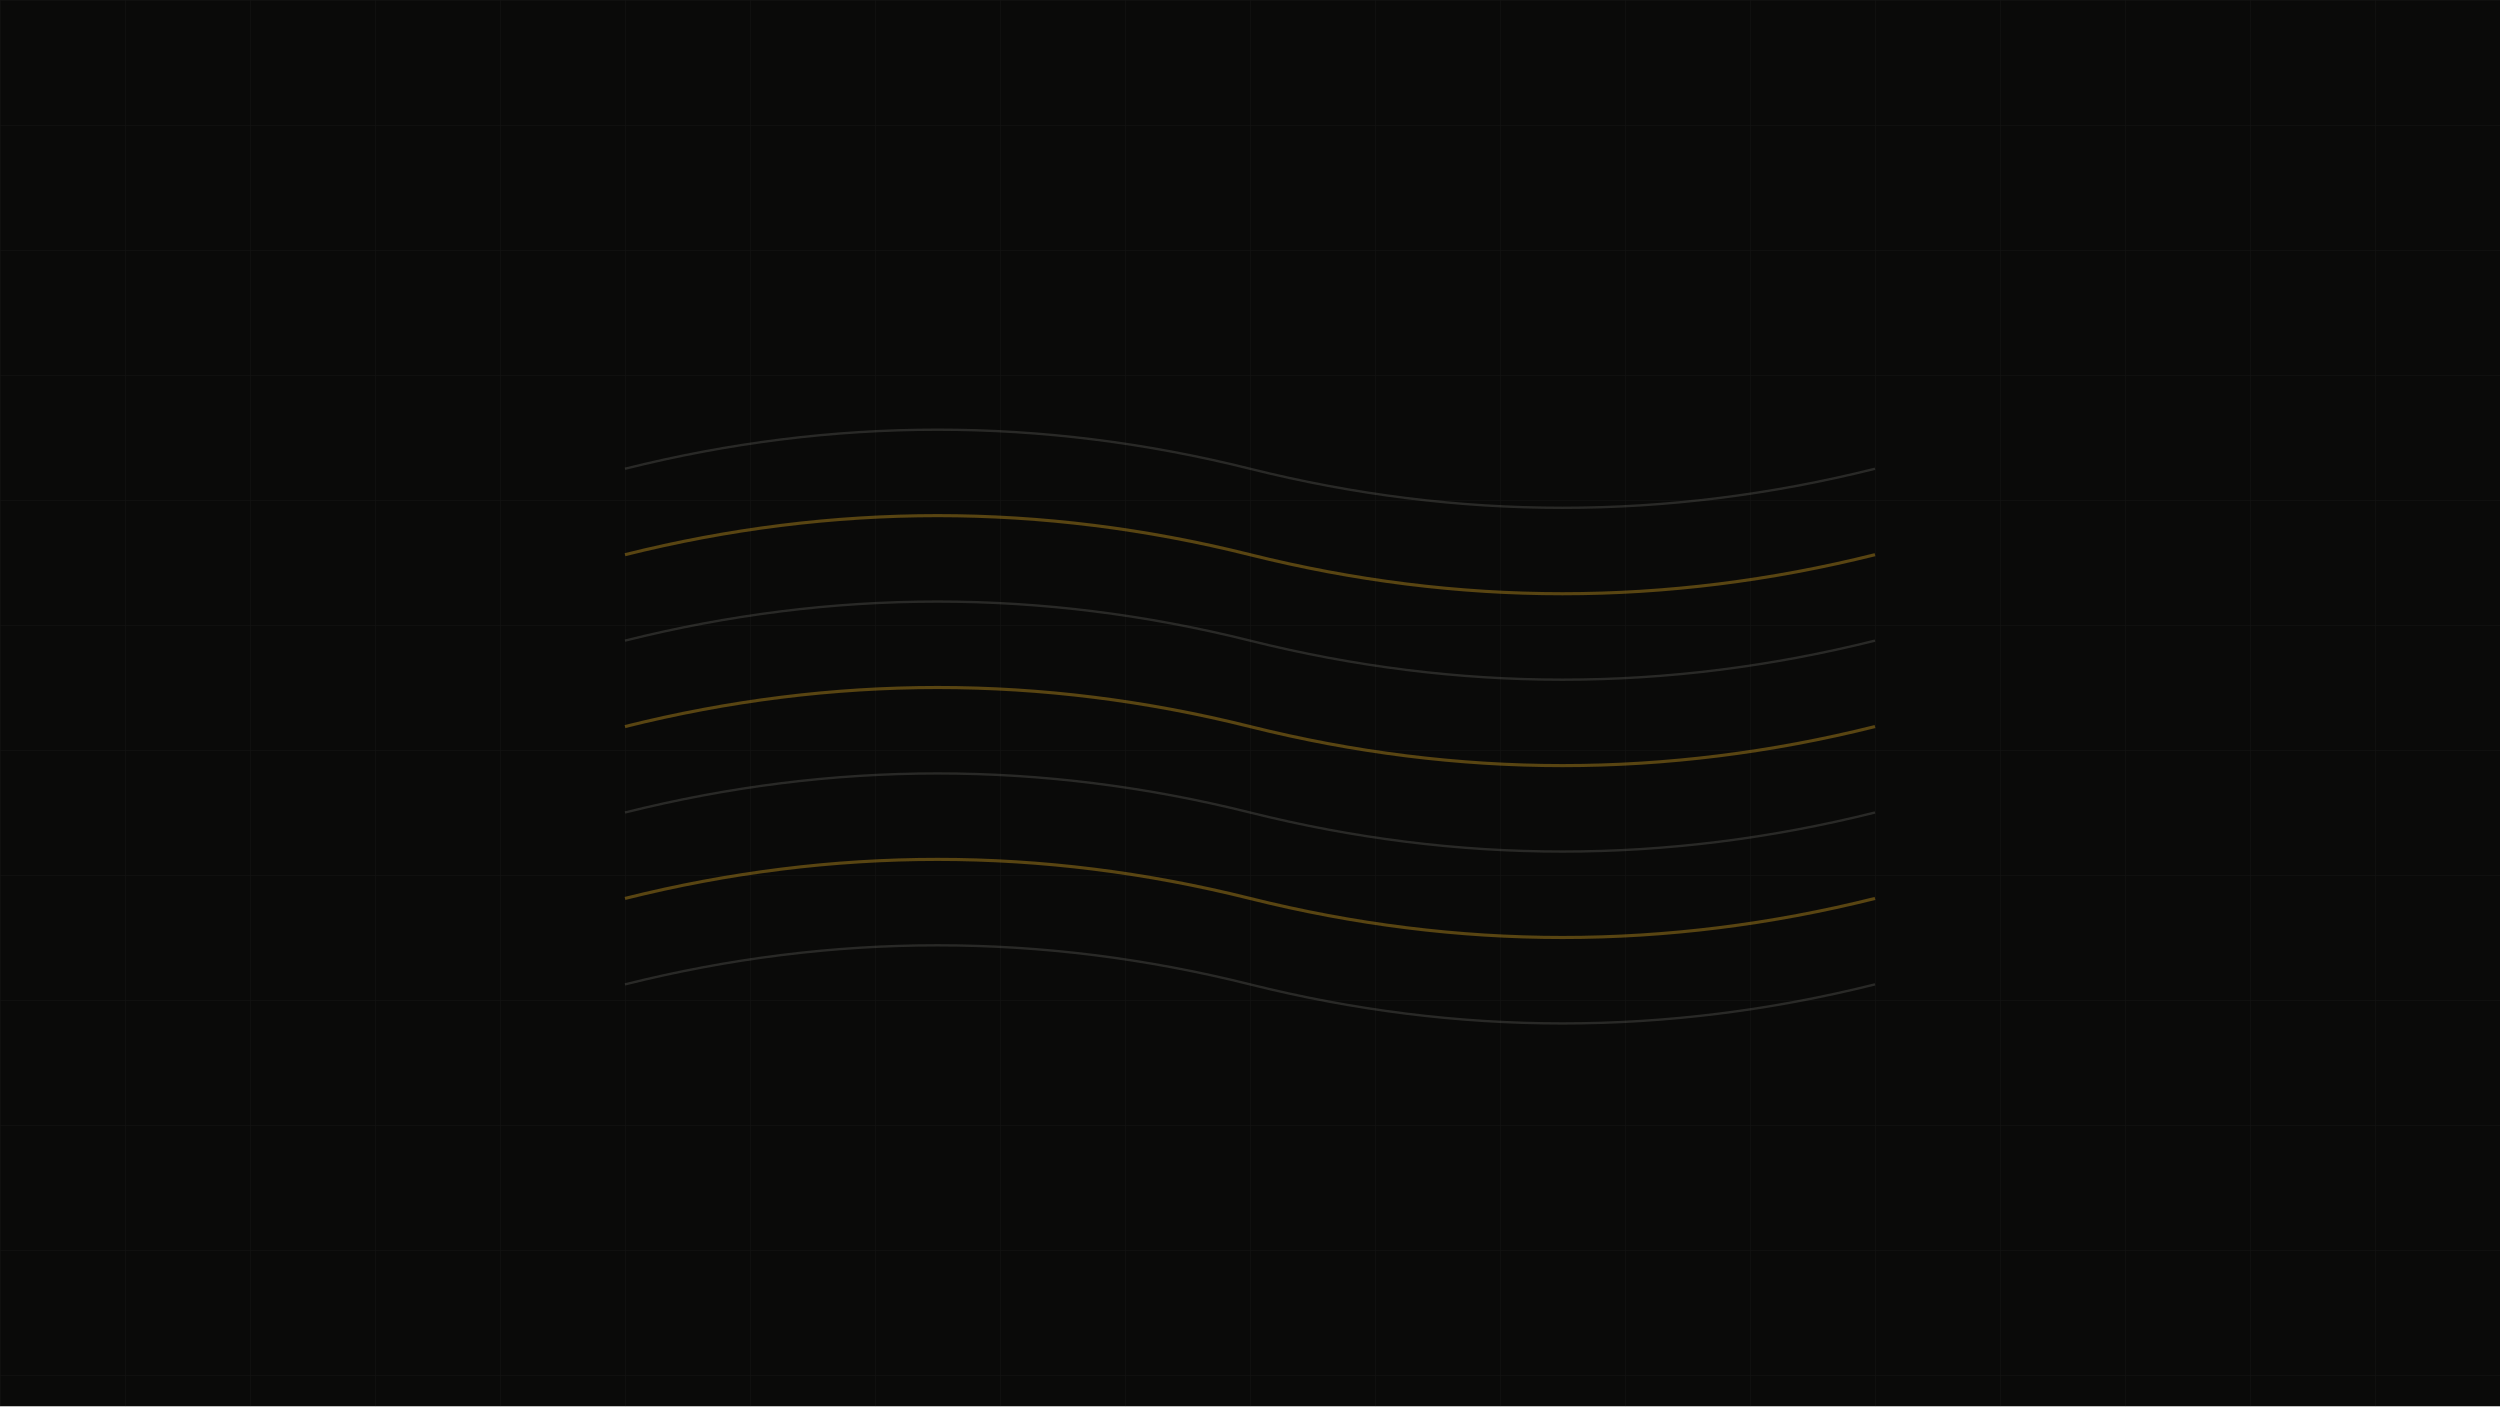
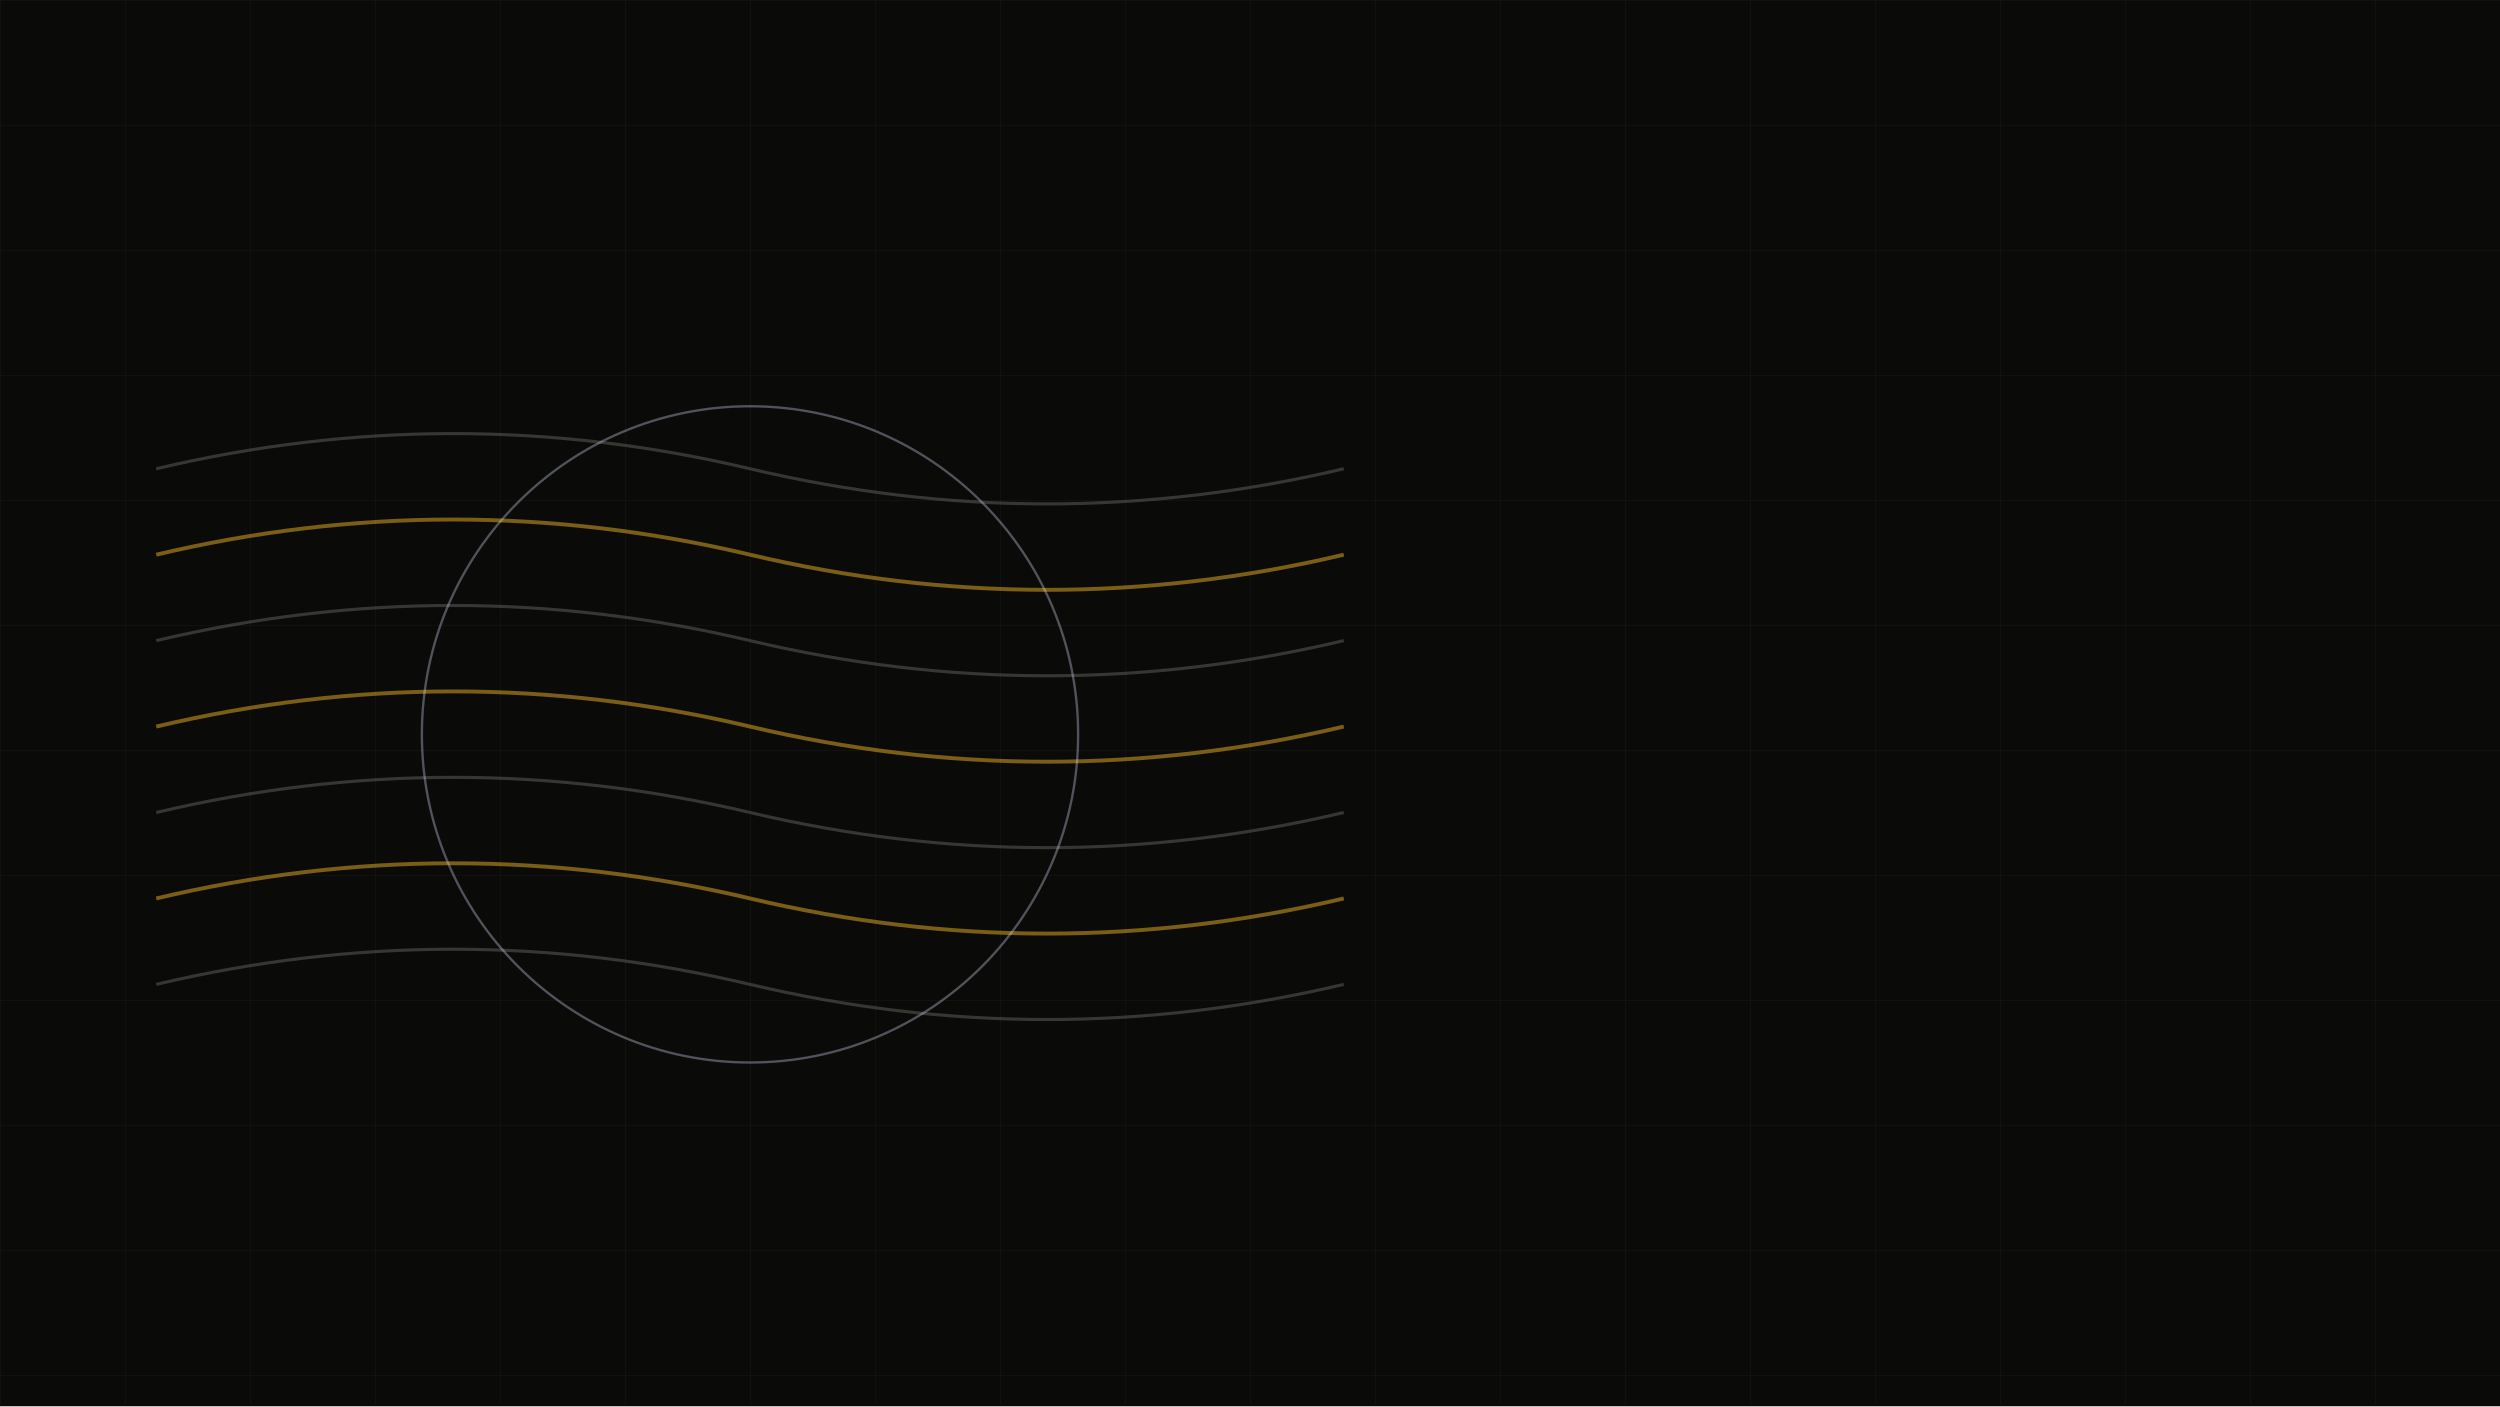
<svg xmlns="http://www.w3.org/2000/svg" viewBox="0 0 1600 900" preserveAspectRatio="xMidYMid slice">
  <rect width="1600" height="900" fill="#0a0a09" />
  <defs>
    <pattern id="g" width="80" height="80" patternUnits="userSpaceOnUse">
      <path d="M80 0H0V80" fill="none" stroke="#1a1a18" stroke-width="1" />
    </pattern>
  </defs>
-   <rect width="1600" height="900" fill="url(#g)" opacity="0.5" />
-   <path d="M400 300 Q600 250 800 300 T1200 300" fill="none" stroke="#888880" stroke-width="1.5" opacity="0.25" />
-   <path d="M400 355 Q600 305 800 355 T1200 355" fill="none" stroke="#ecb121" stroke-width="2" opacity="0.35" />
-   <path d="M400 410 Q600 360 800 410 T1200 410" fill="none" stroke="#888880" stroke-width="1.5" opacity="0.25" />
-   <path d="M400 465 Q600 415 800 465 T1200 465" fill="none" stroke="#ecb121" stroke-width="2" opacity="0.35" />
-   <path d="M400 520 Q600 470 800 520 T1200 520" fill="none" stroke="#888880" stroke-width="1.5" opacity="0.25" />
-   <path d="M400 575 Q600 525 800 575 T1200 575" fill="none" stroke="#ecb121" stroke-width="2" opacity="0.35" />
-   <path d="M400 630 Q600 580 800 630 T1200 630" fill="none" stroke="#888880" stroke-width="1.5" opacity="0.25" />
+   <rect width="1600" height="900" fill="url(#g)" opacity="0.6" />
+   <path d="M100 300 Q290 255 480 300 T860 300" fill="none" stroke="#888880" stroke-width="2" opacity="0.35" />
+   <path d="M100 355 Q290 310 480 355 T860 355" fill="none" stroke="#ecb121" stroke-width="2.5" opacity="0.5" />
+   <path d="M100 410 Q290 365 480 410 T860 410" fill="none" stroke="#888880" stroke-width="2" opacity="0.35" />
+   <path d="M100 465 Q290 420 480 465 T860 465" fill="none" stroke="#ecb121" stroke-width="2.5" opacity="0.5" />
+   <path d="M100 520 Q290 475 480 520 T860 520" fill="none" stroke="#888880" stroke-width="2" opacity="0.35" />
+   <path d="M100 575 Q290 530 480 575 T860 575" fill="none" stroke="#ecb121" stroke-width="2.5" opacity="0.5" />
+   <path d="M100 630 Q290 585 480 630 T860 630" fill="none" stroke="#888880" stroke-width="2" opacity="0.35" />
+   <circle cx="480" cy="470" r="210" fill="none" stroke="#d2dcf2" stroke-width="1.5" opacity="0.35" />
</svg>
